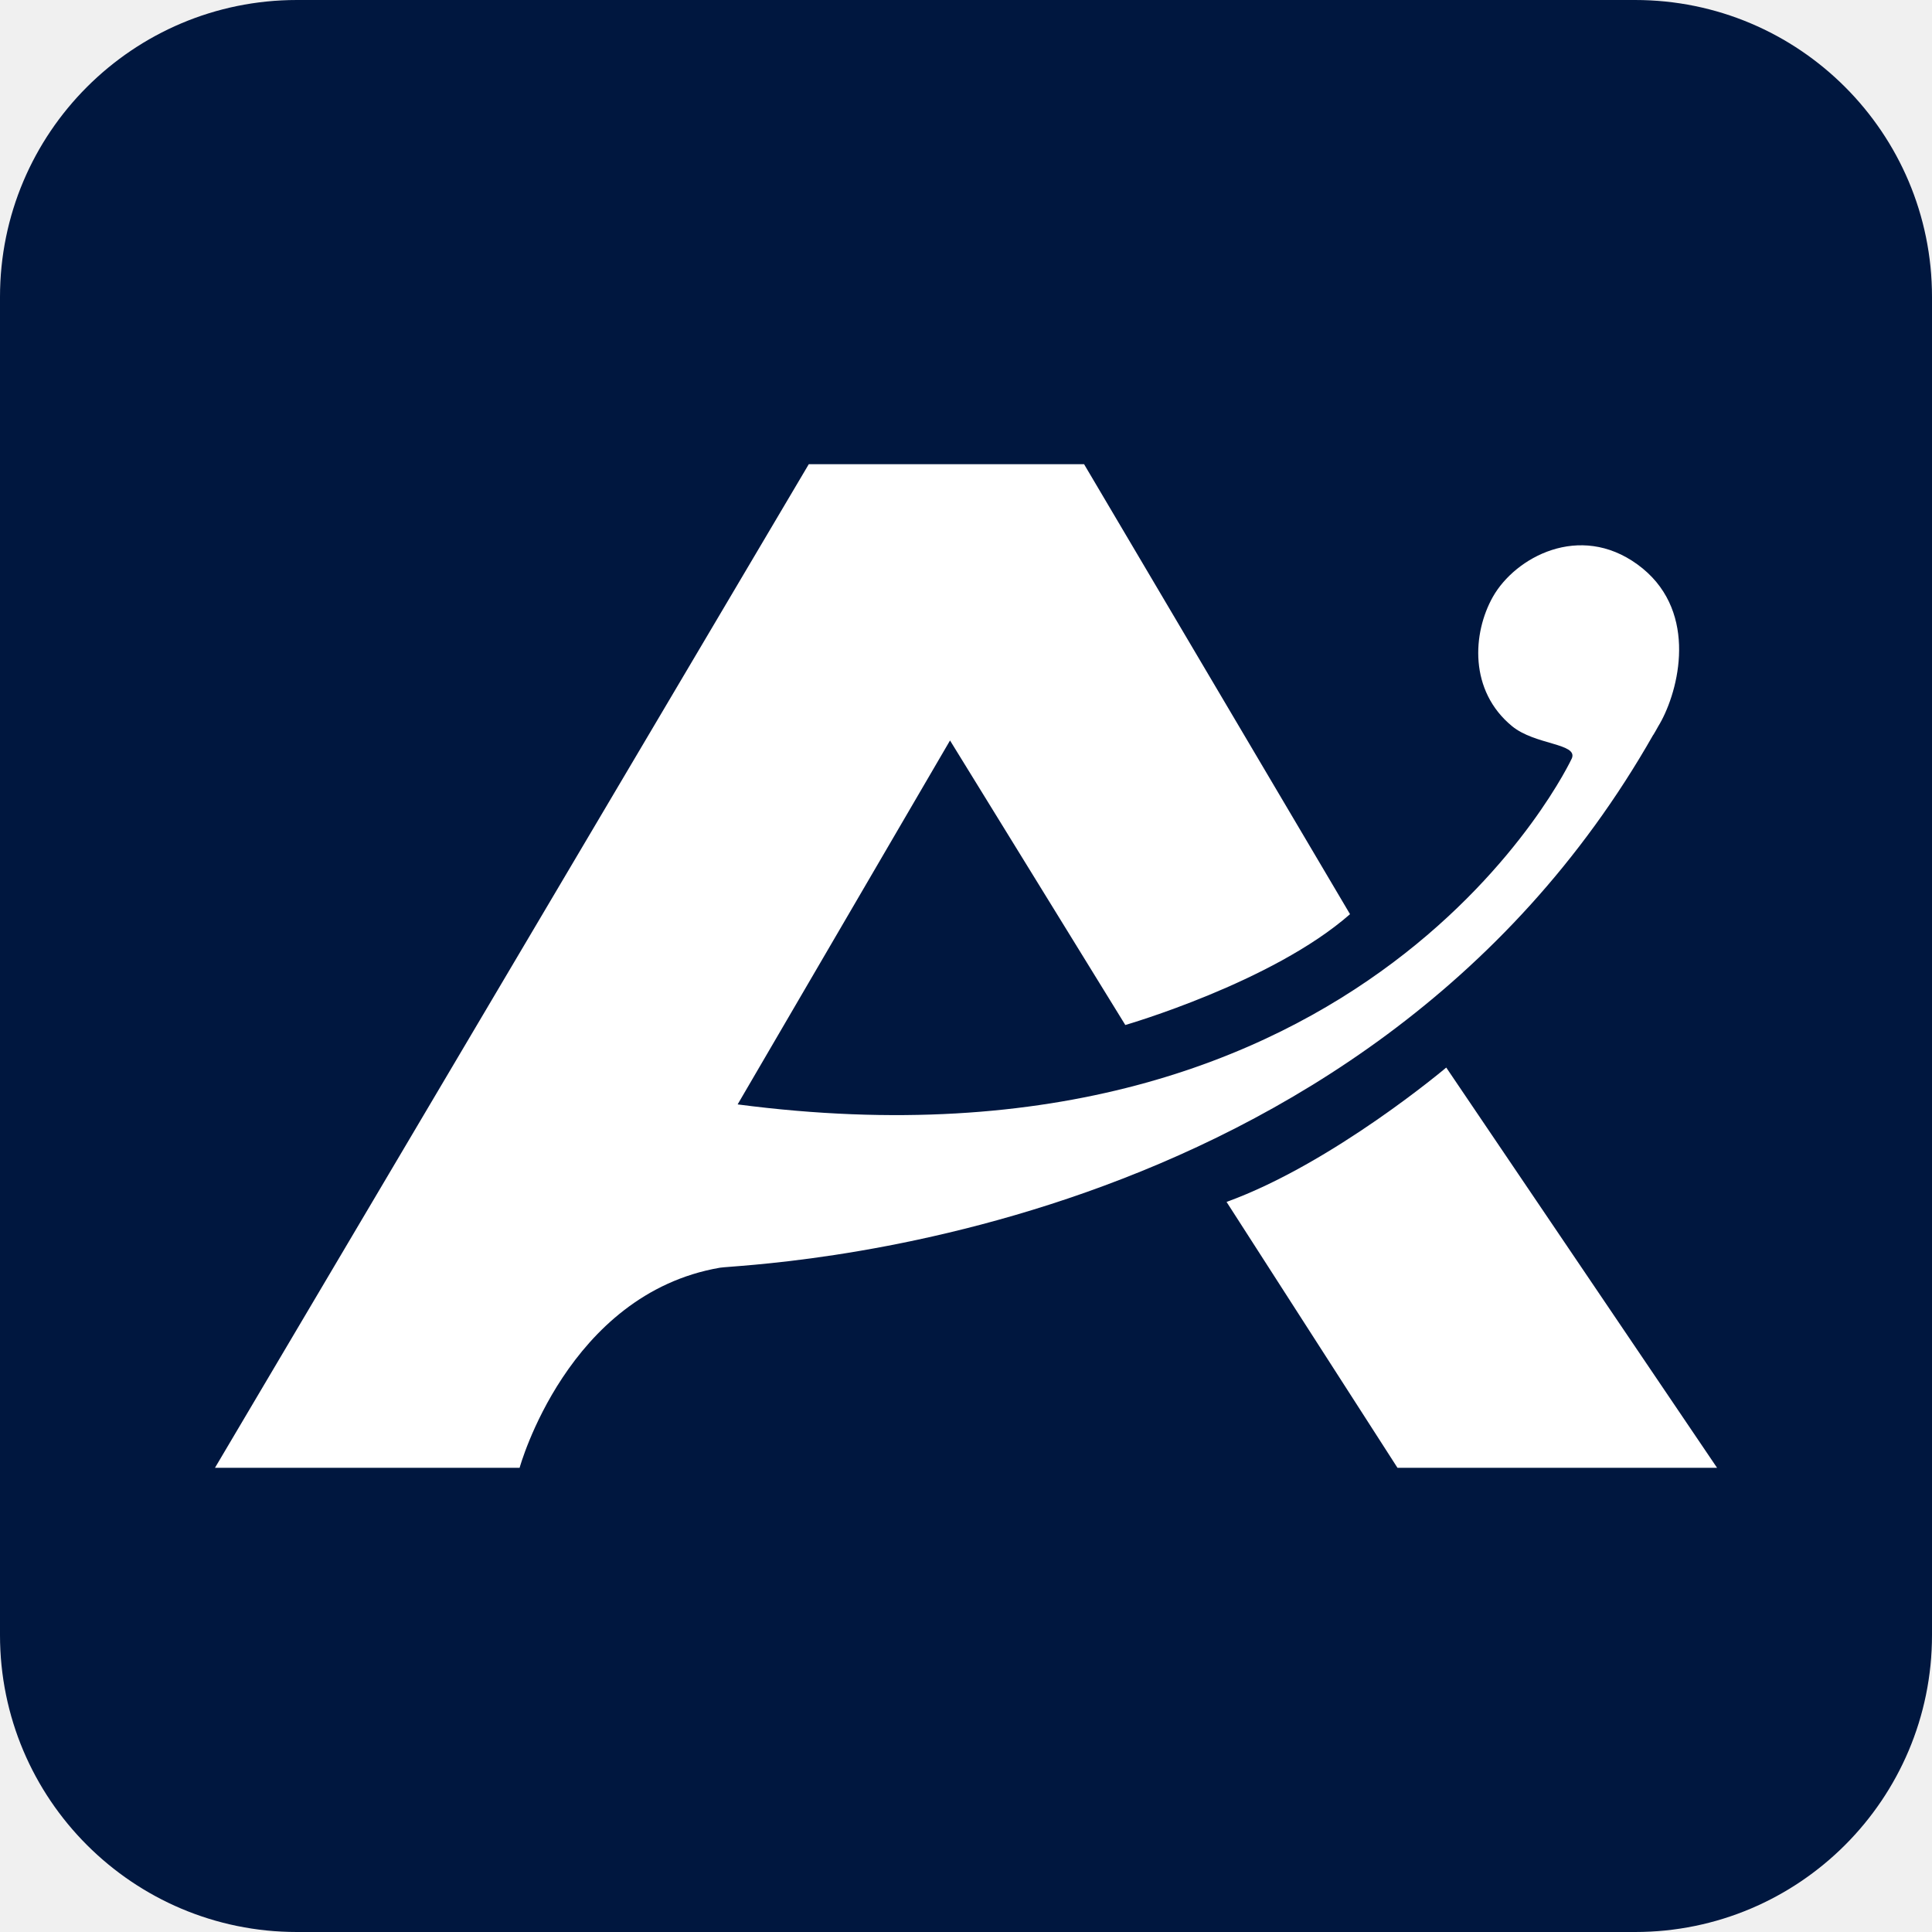
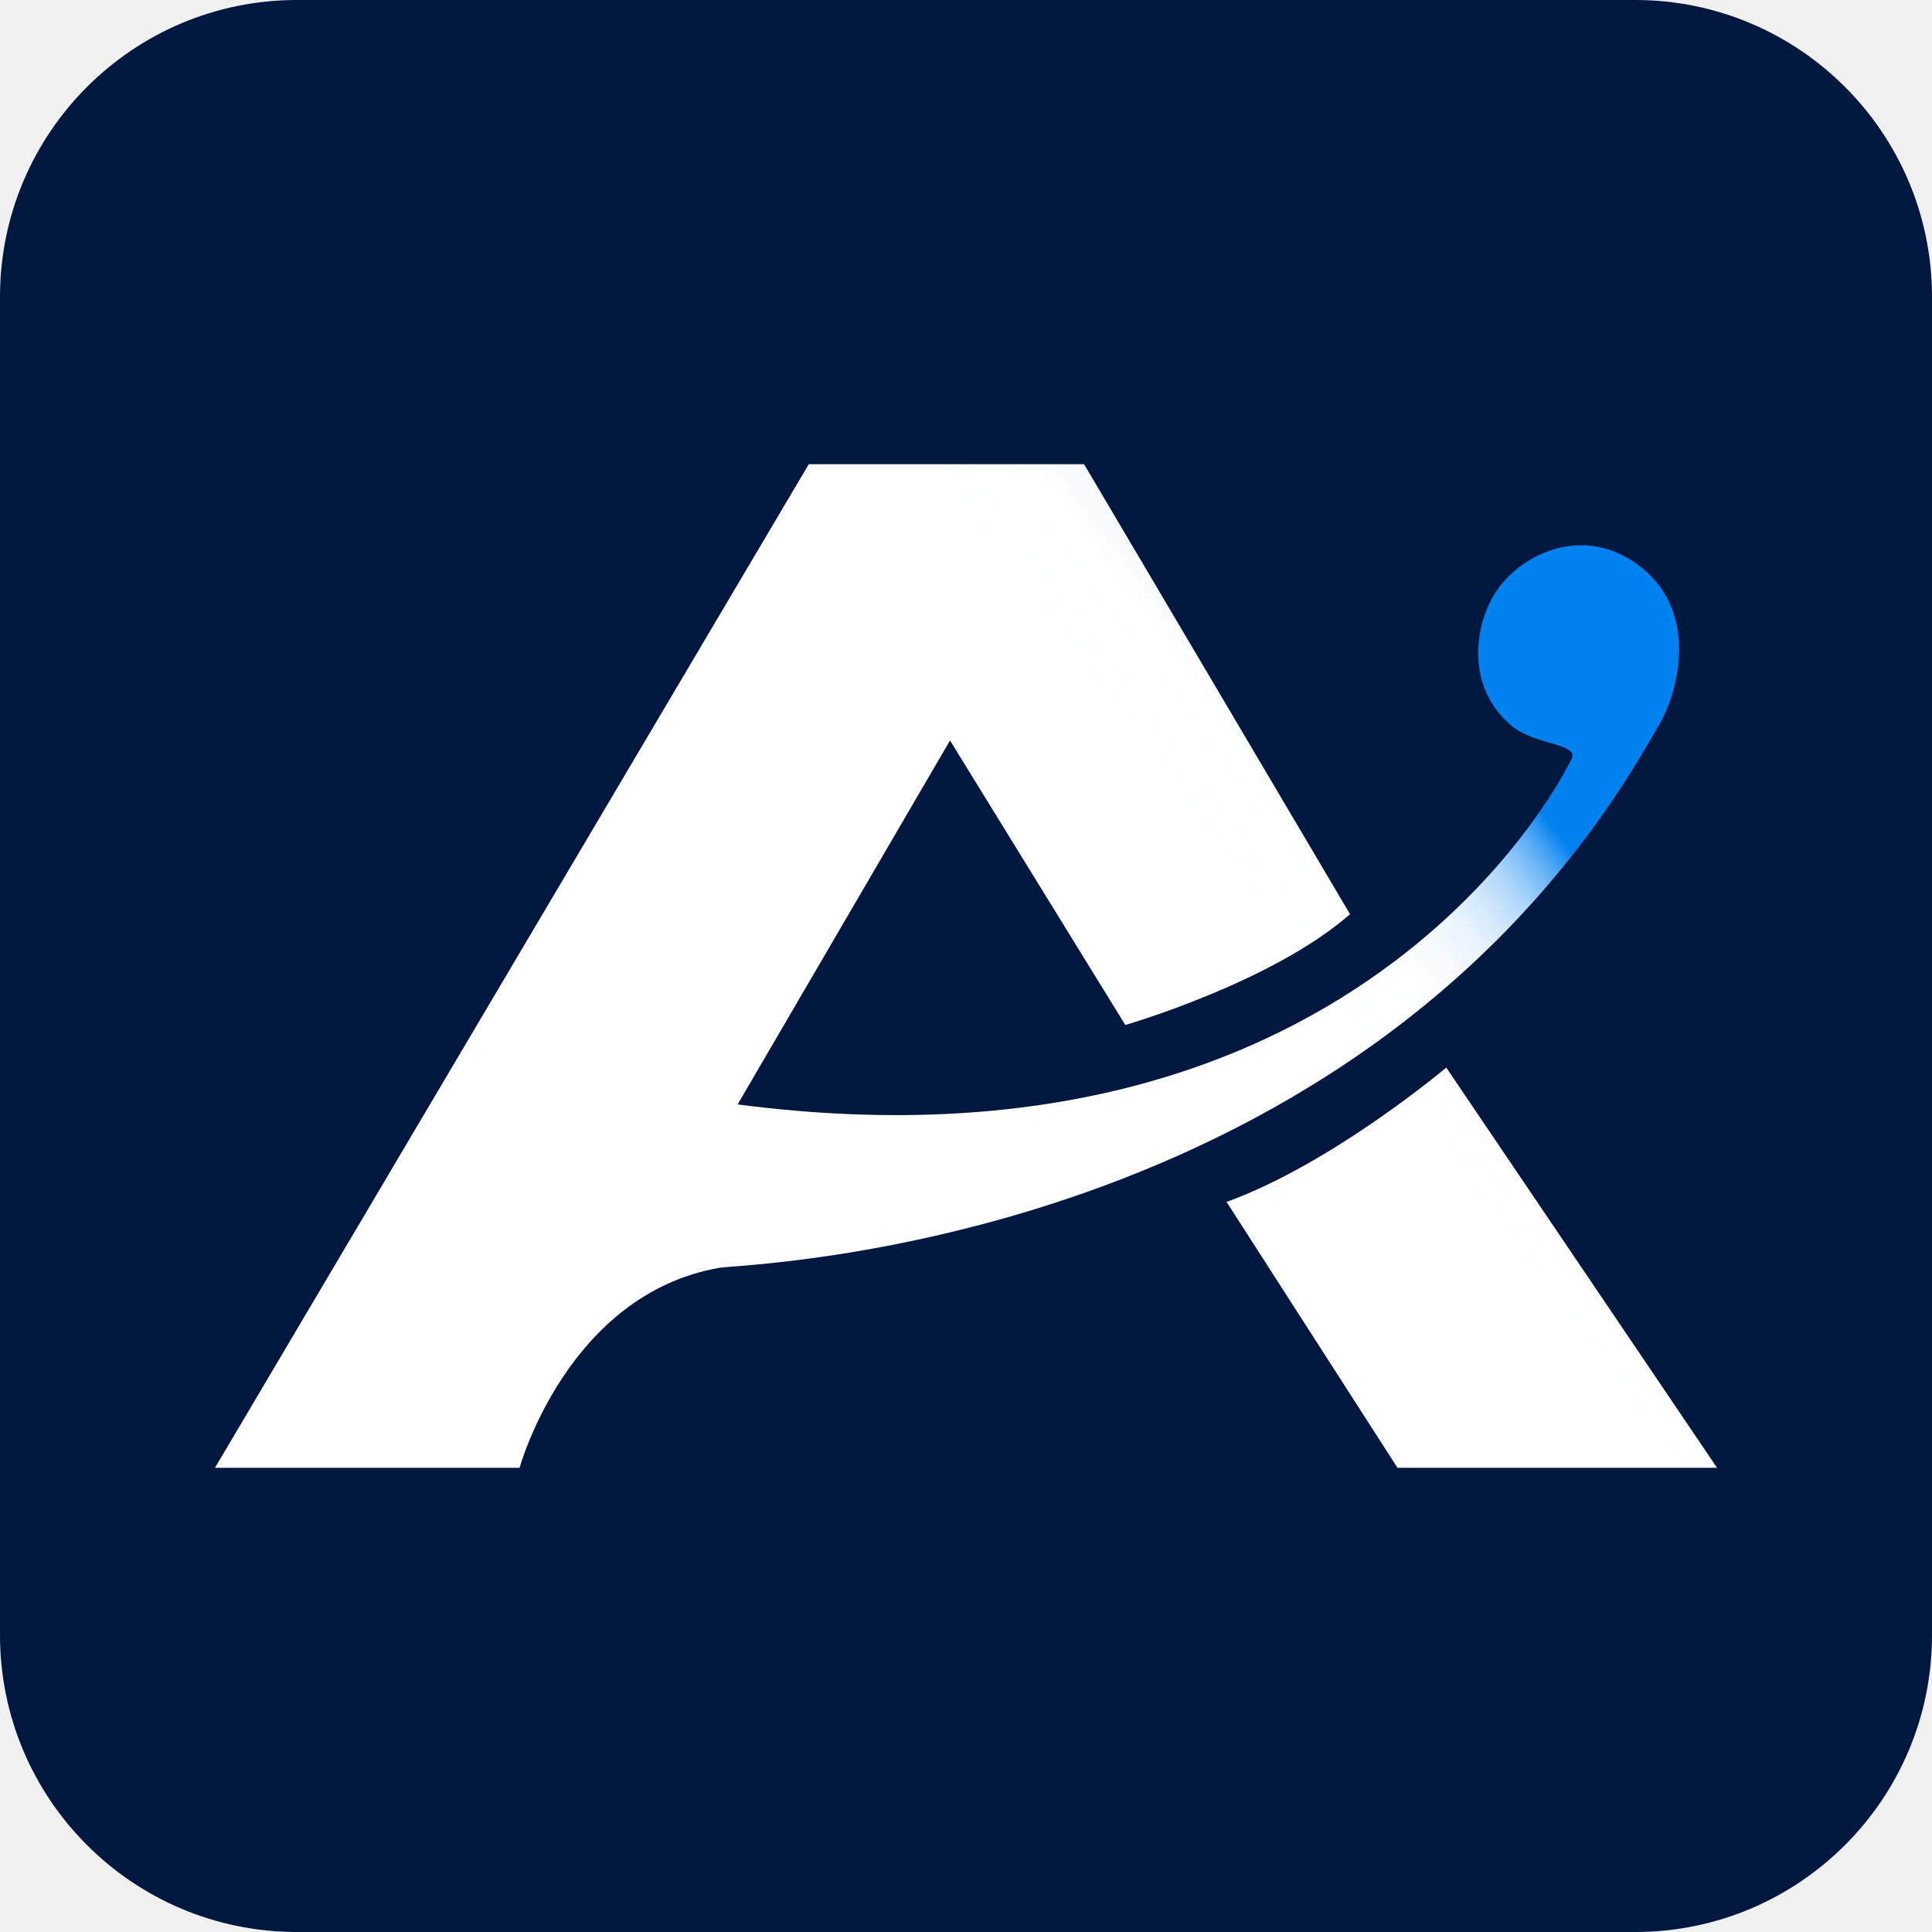
<svg xmlns="http://www.w3.org/2000/svg" version="1.1" id="Layer_1" x="0px" y="0px" width="78.083px" height="78.083px" viewBox="0 0 78.083 78.083" enable-background="new 0 0 78.083 78.083" xml:space="preserve">
  <path fill="#00173F" d="M78.083,66.083c0,6.628-5.372,12-12,12H12c-6.627,0-12-5.372-12-12V12C0,5.373,5.373,0,12,0h54.083  c6.628,0,12,5.373,12,12V66.083z" />
-   <path fill="#FFFFFF" d="M58.451,43.146c0,0-4.588,3.877-8.879,5.43l6.908,10.746h12.916L58.451,43.146z" />
-   <path fill="#FFFFFF" d="M66.176,22.81c-2.342-1.7-4.934-0.287-5.838,1.307c-0.832,1.472-0.971,3.801,0.775,5.234  c0.934,0.763,2.658,0.688,2.416,1.295c0,0-8.043,17.354-33.717,13.989l8.584-14.708l7.084,11.499c0,0,5.939-1.717,9.082-4.479  L43.813,18.76H32.688l-24,40.563H21c0,0,1.93-7.027,8.099-8.088c0.924-0.158,25.929-0.785,37.718-21.537l0.007-0.003  c0.071-0.118,0.132-0.229,0.196-0.343c0.027-0.049,0.058-0.095,0.085-0.145l-0.003,0.001c0.014-0.025,0.031-0.053,0.045-0.078  C67.936,27.641,68.582,24.554,66.176,22.81z" />
+   <g>
+     <linearGradient id="SVGID_1_" gradientUnits="userSpaceOnUse" x1="61.697" y1="52.304" x2="71.447" y2="45.054">
+       <stop offset="0" style="stop-color:#FFFFFF" />
+       <stop offset="0.319" style="stop-color:#FDFEFF" />
+       <stop offset="0.456" style="stop-color:#F6FAFE" />
+       <stop offset="0.558" style="stop-color:#E9F4FE" />
+       <stop offset="0.643" style="stop-color:#D7EBFD" />
+       <stop offset="0.717" style="stop-color:#C0E0FB" />
+       <stop offset="0.784" style="stop-color:#A4D2FA" />
+       <stop offset="0.845" style="stop-color:#82C1F8" />
+       <stop offset="0.902" style="stop-color:#5AAEF5" />
+       <stop offset="0.953" style="stop-color:#2F98F3" />
+       <stop offset="1" style="stop-color:#0081F0" />
+     </linearGradient>
+     <path fill="url(#SVGID_1_)" d="M58.451,43.146c0,0-4.588,3.877-8.879,5.43l6.908,10.746h12.916L58.451,43.146z" />
+     <linearGradient id="SVGID_2_" gradientUnits="userSpaceOnUse" x1="44.986" y1="29.83" x2="54.736" y2="22.58">
+       <stop offset="0" style="stop-color:#FFFFFF" />
+       <stop offset="0.319" style="stop-color:#FDFEFF" />
+       <stop offset="0.456" style="stop-color:#F6FAFE" />
+       <stop offset="0.558" style="stop-color:#E9F4FE" />
+       <stop offset="0.643" style="stop-color:#D7EBFD" />
+       <stop offset="0.717" style="stop-color:#C0E0FB" />
+       <stop offset="0.784" style="stop-color:#A4D2FA" />
+       <stop offset="0.845" style="stop-color:#82C1F8" />
+       <stop offset="0.902" style="stop-color:#5AAEF5" />
+       <stop offset="0.953" style="stop-color:#2F98F3" />
+       <stop offset="1" style="stop-color:#0081F0" />
+     </linearGradient>
+     <path fill="url(#SVGID_2_)" d="M66.176,22.81c-2.342-1.7-4.934-0.287-5.838,1.307c-0.832,1.472-0.971,3.801,0.775,5.234   c0.934,0.763,2.658,0.688,2.416,1.295c0,0-8.043,17.354-33.717,13.989l8.584-14.708l7.084,11.499c0,0,5.939-1.717,9.082-4.479   L43.813,18.76H32.688l-24,40.563H21c0,0,1.93-7.027,8.099-8.088c0.924-0.158,25.929-0.785,37.718-21.537l0.007-0.003   c0.071-0.118,0.132-0.229,0.196-0.343c0.027-0.049,0.058-0.095,0.085-0.145l-0.003,0.001c0.014-0.025,0.031-0.053,0.045-0.078   C67.936,27.641,68.582,24.554,66.176,22.81z" />
+   </g>
</svg>
